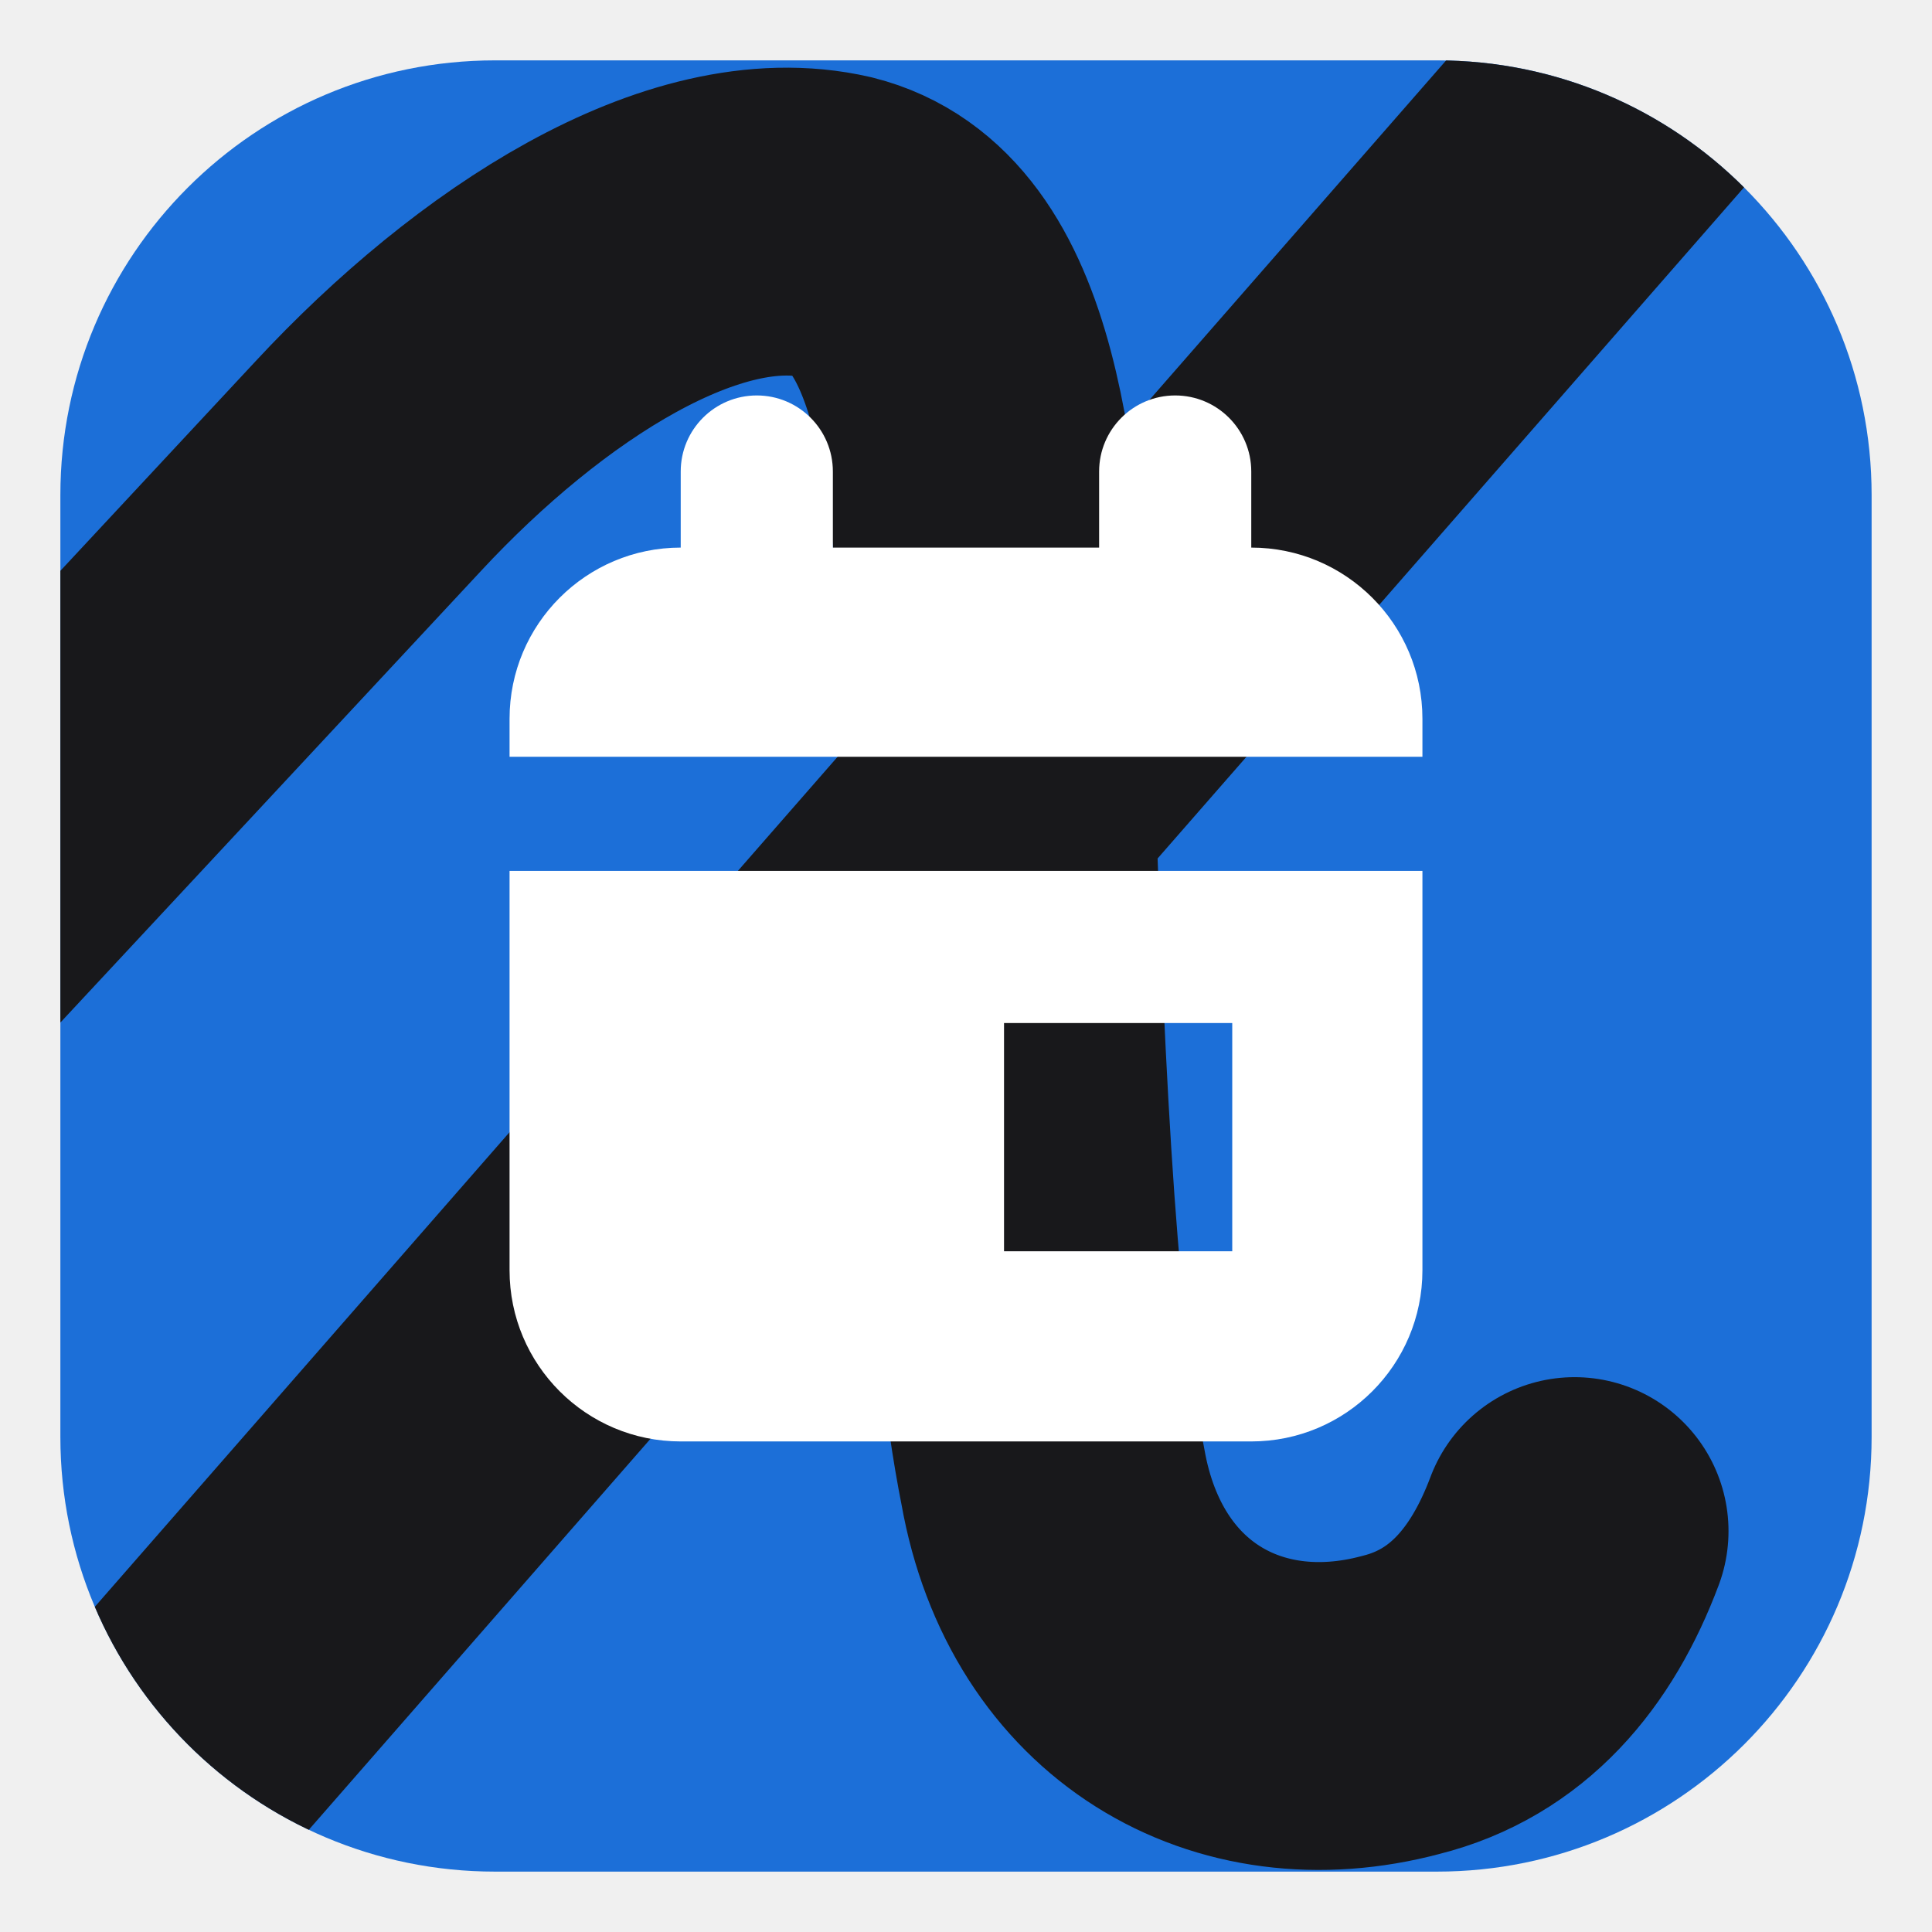
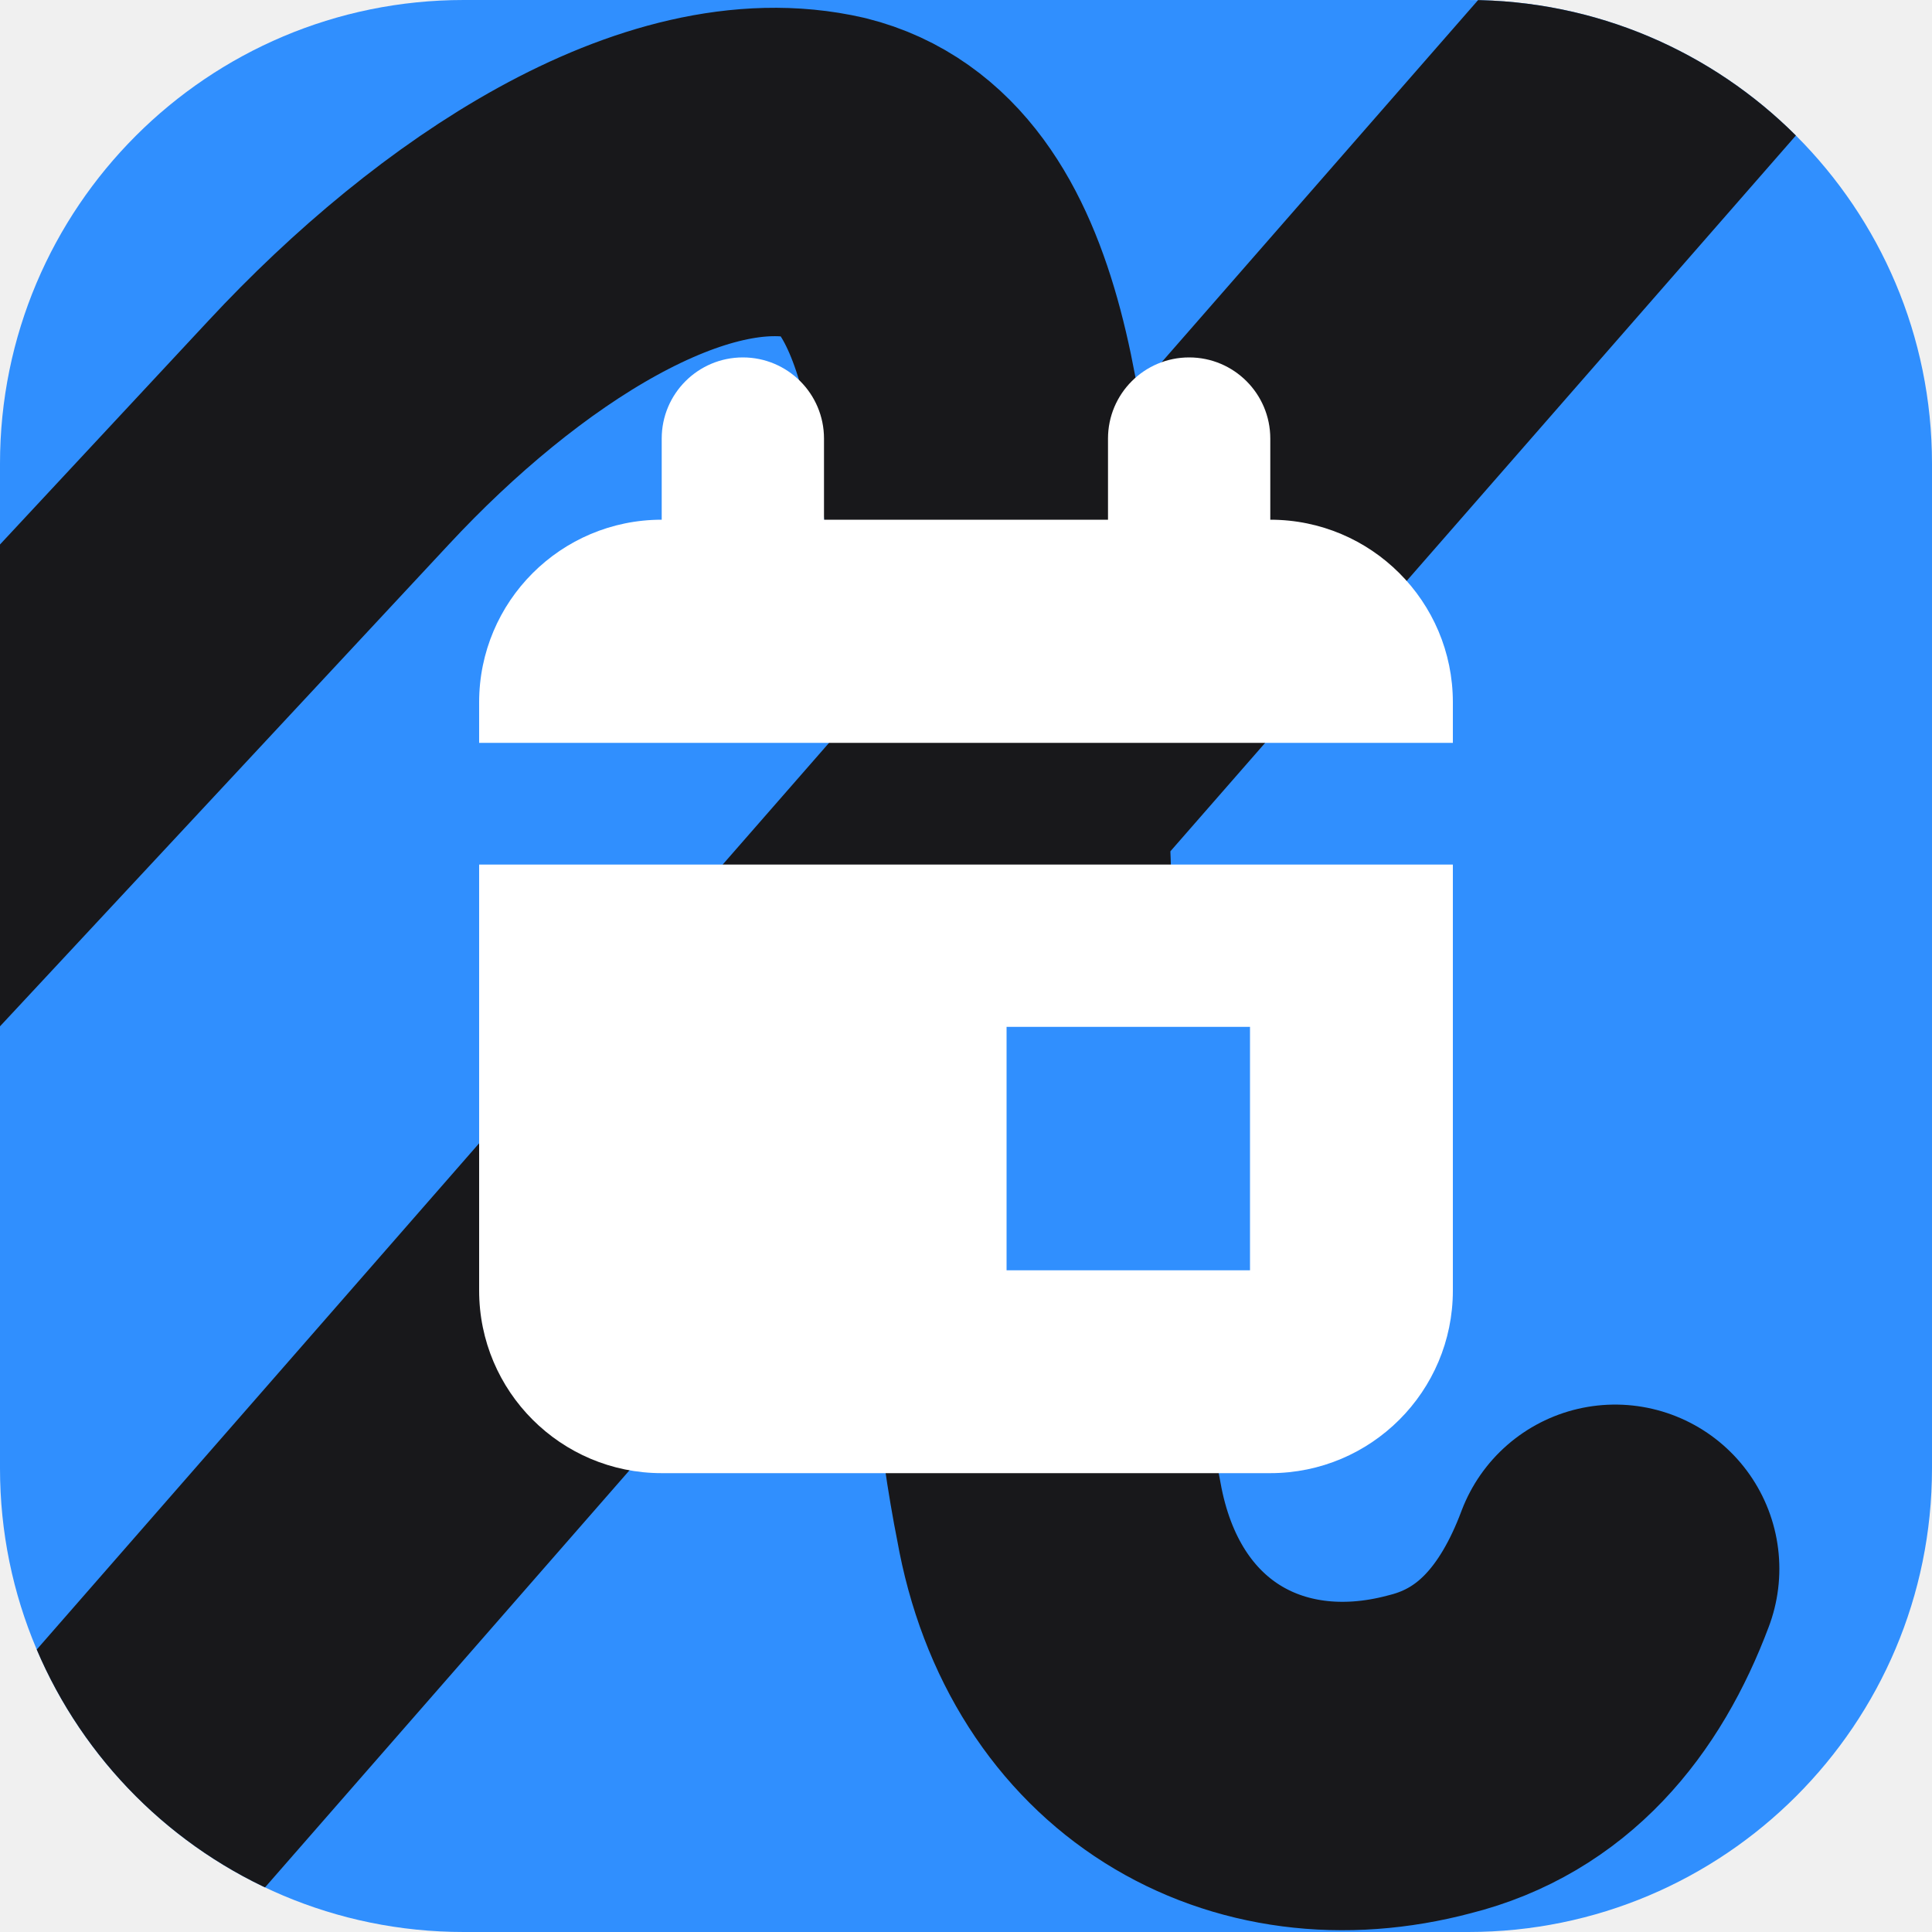
- <svg xmlns="http://www.w3.org/2000/svg" width="512" height="512" viewBox="-3.333 -3.333 106.667 106.667">
-   <clipPath id="xrn-tile">
+ <svg xmlns="http://www.w3.org/2000/svg" viewBox="0 0 100 100">
+   <clipPath id="xrncal-tile">
    <rect width="100" height="100" rx="24" />
  </clipPath>
-   <g clip-path="url(#xrn-tile)">
-     <rect width="100" height="100" fill="#1C6FD8" />
+   <g clip-path="url(#xrncal-tile)">
+     <rect width="100" height="100" fill="#308FFE" />
    <path transform="translate(50 50) scale(0.6) translate(-110 -118)" d="M-40,174 L55,72 C68,58 85,47 98,50 C110,53 112,72 113,95 C114,125 115,150 118,165 C121,182 135,190 150,186 C158,184 163,178 166,170 M-60,301.3 L260,-64.9" fill="none" stroke="#18181B" stroke-width="28.33" stroke-linecap="round" stroke-linejoin="round" />
  </g>
  <g transform="translate(-2.5 -2.5) scale(1.05)">
    <path d="M39,20 H39 A4,4 0 0 1 43,24 V30 A4,4 0 0 1 39,34 H39 A4,4 0 0 1 35,30 V24 A4,4 0 0 1 39,20 Z" fill="#FFFFFF" />
    <path d="M61,20 H61 A4,4 0 0 1 65,24 V30 A4,4 0 0 1 61,34 H61 A4,4 0 0 1 57,30 V24 A4,4 0 0 1 61,20 Z" fill="#FFFFFF" />
    <path d="M26,39 V37 A9,9 0 0 1 35,28 H65 A9,9 0 0 1 74,37 V39 Z" fill="#FFFFFF" />
-     <path d="M26,45 H74 V66 A9,9 0 0 1 65,75 H35 A9,9 0 0 1 26,66 Z M52,53 h12 v12 h-12 Z" fill="#FFFFFF" fill-rule="evenodd" />
+     <path d="M26,45 H74 V66 A9,9 0 0 1 65,75 H35 A9,9 0 0 1 26,66 Z" fill="#FFFFFF" />
+     <path d="M52,53 h12 v12 h-12 Z" fill="#308FFE" />
  </g>
</svg>
